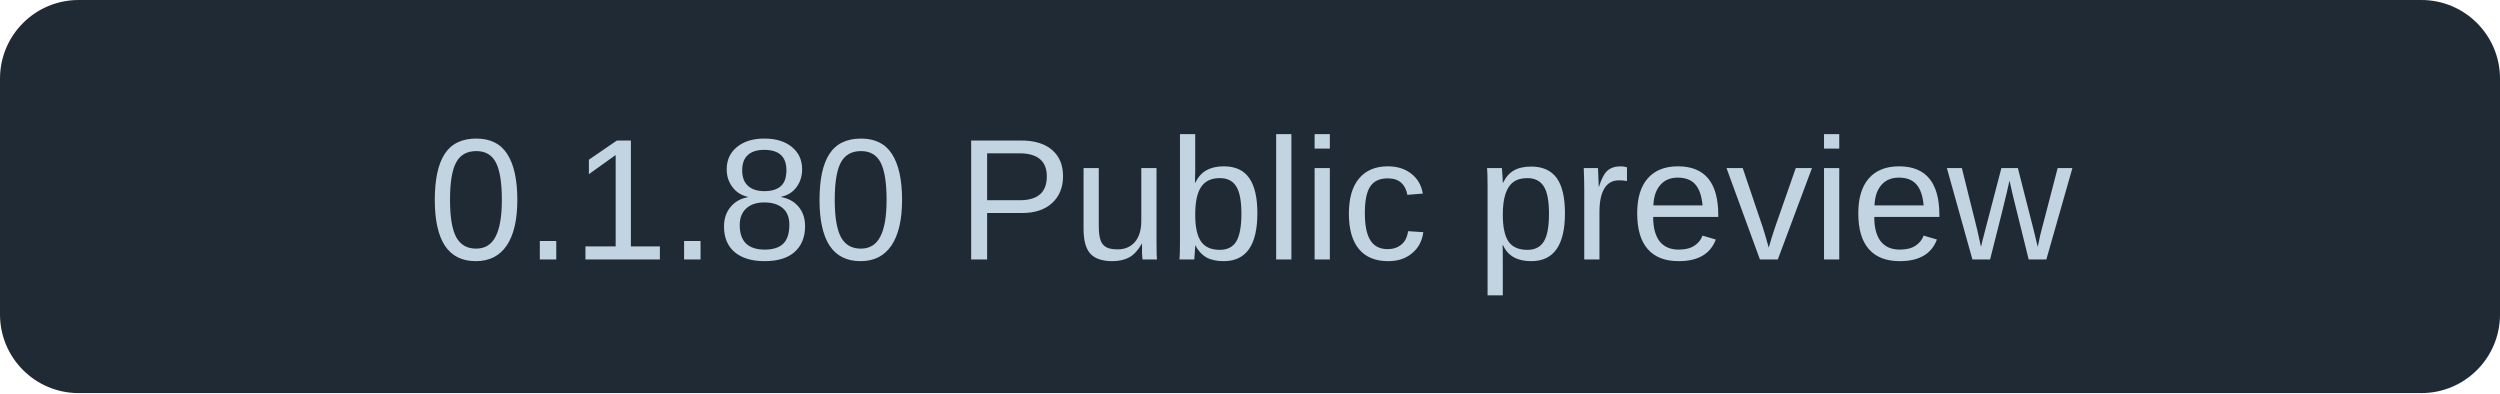
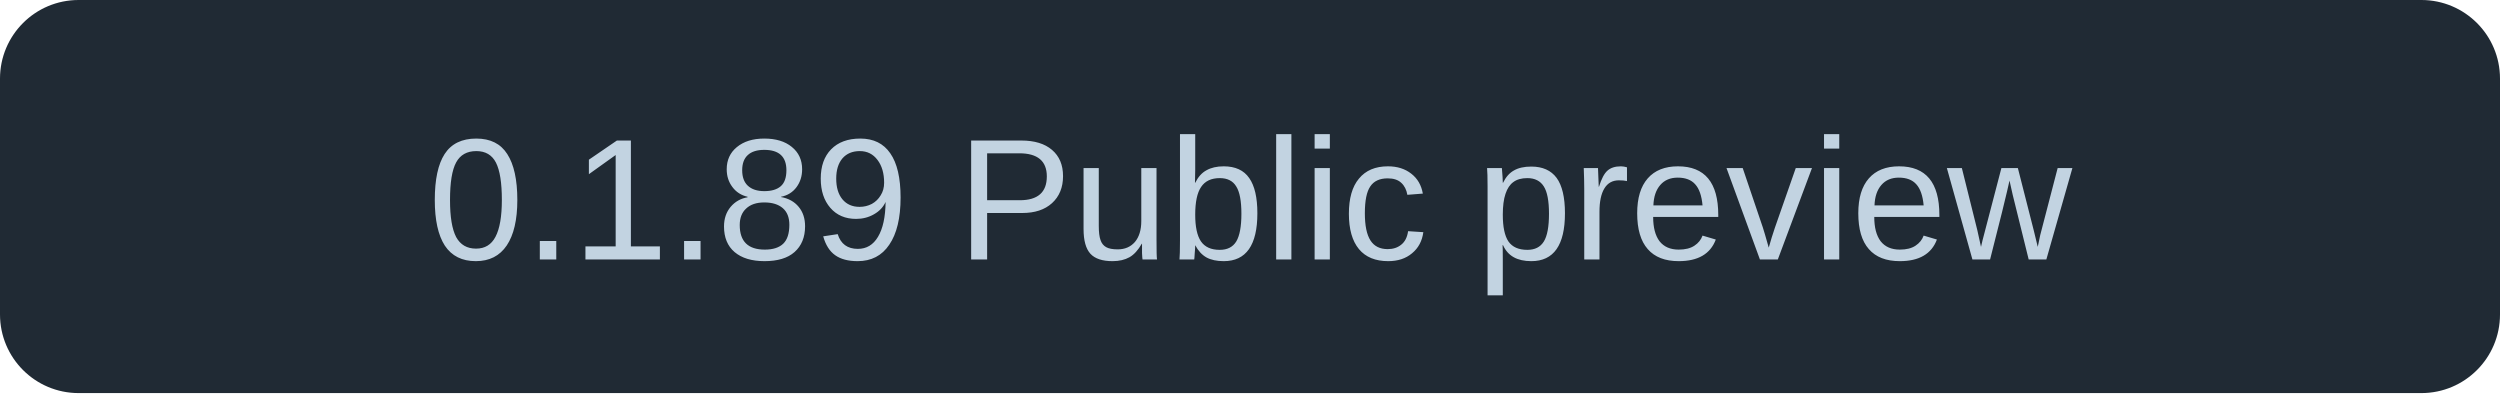
- <svg xmlns="http://www.w3.org/2000/svg" width="159" height="25" role="img" aria-label="0.1.80 Public preview">
+ <svg xmlns="http://www.w3.org/2000/svg" width="159" height="25" role="img" aria-label="0.1.89 Public preview">
  <rect width="159" height="25" rx="5" fill="#202a34" />
-   <text x="79.5" y="16.5" text-anchor="middle" fill="#c2d3e1" font-family="Segoe UI,Arial,sans-serif" font-size="11">0.1.80 Public preview</text>
+   <text x="79.5" y="16.5" text-anchor="middle" fill="#c2d3e1" font-family="Segoe UI,Arial,sans-serif" font-size="11">0.1.89 Public preview</text>
</svg>
